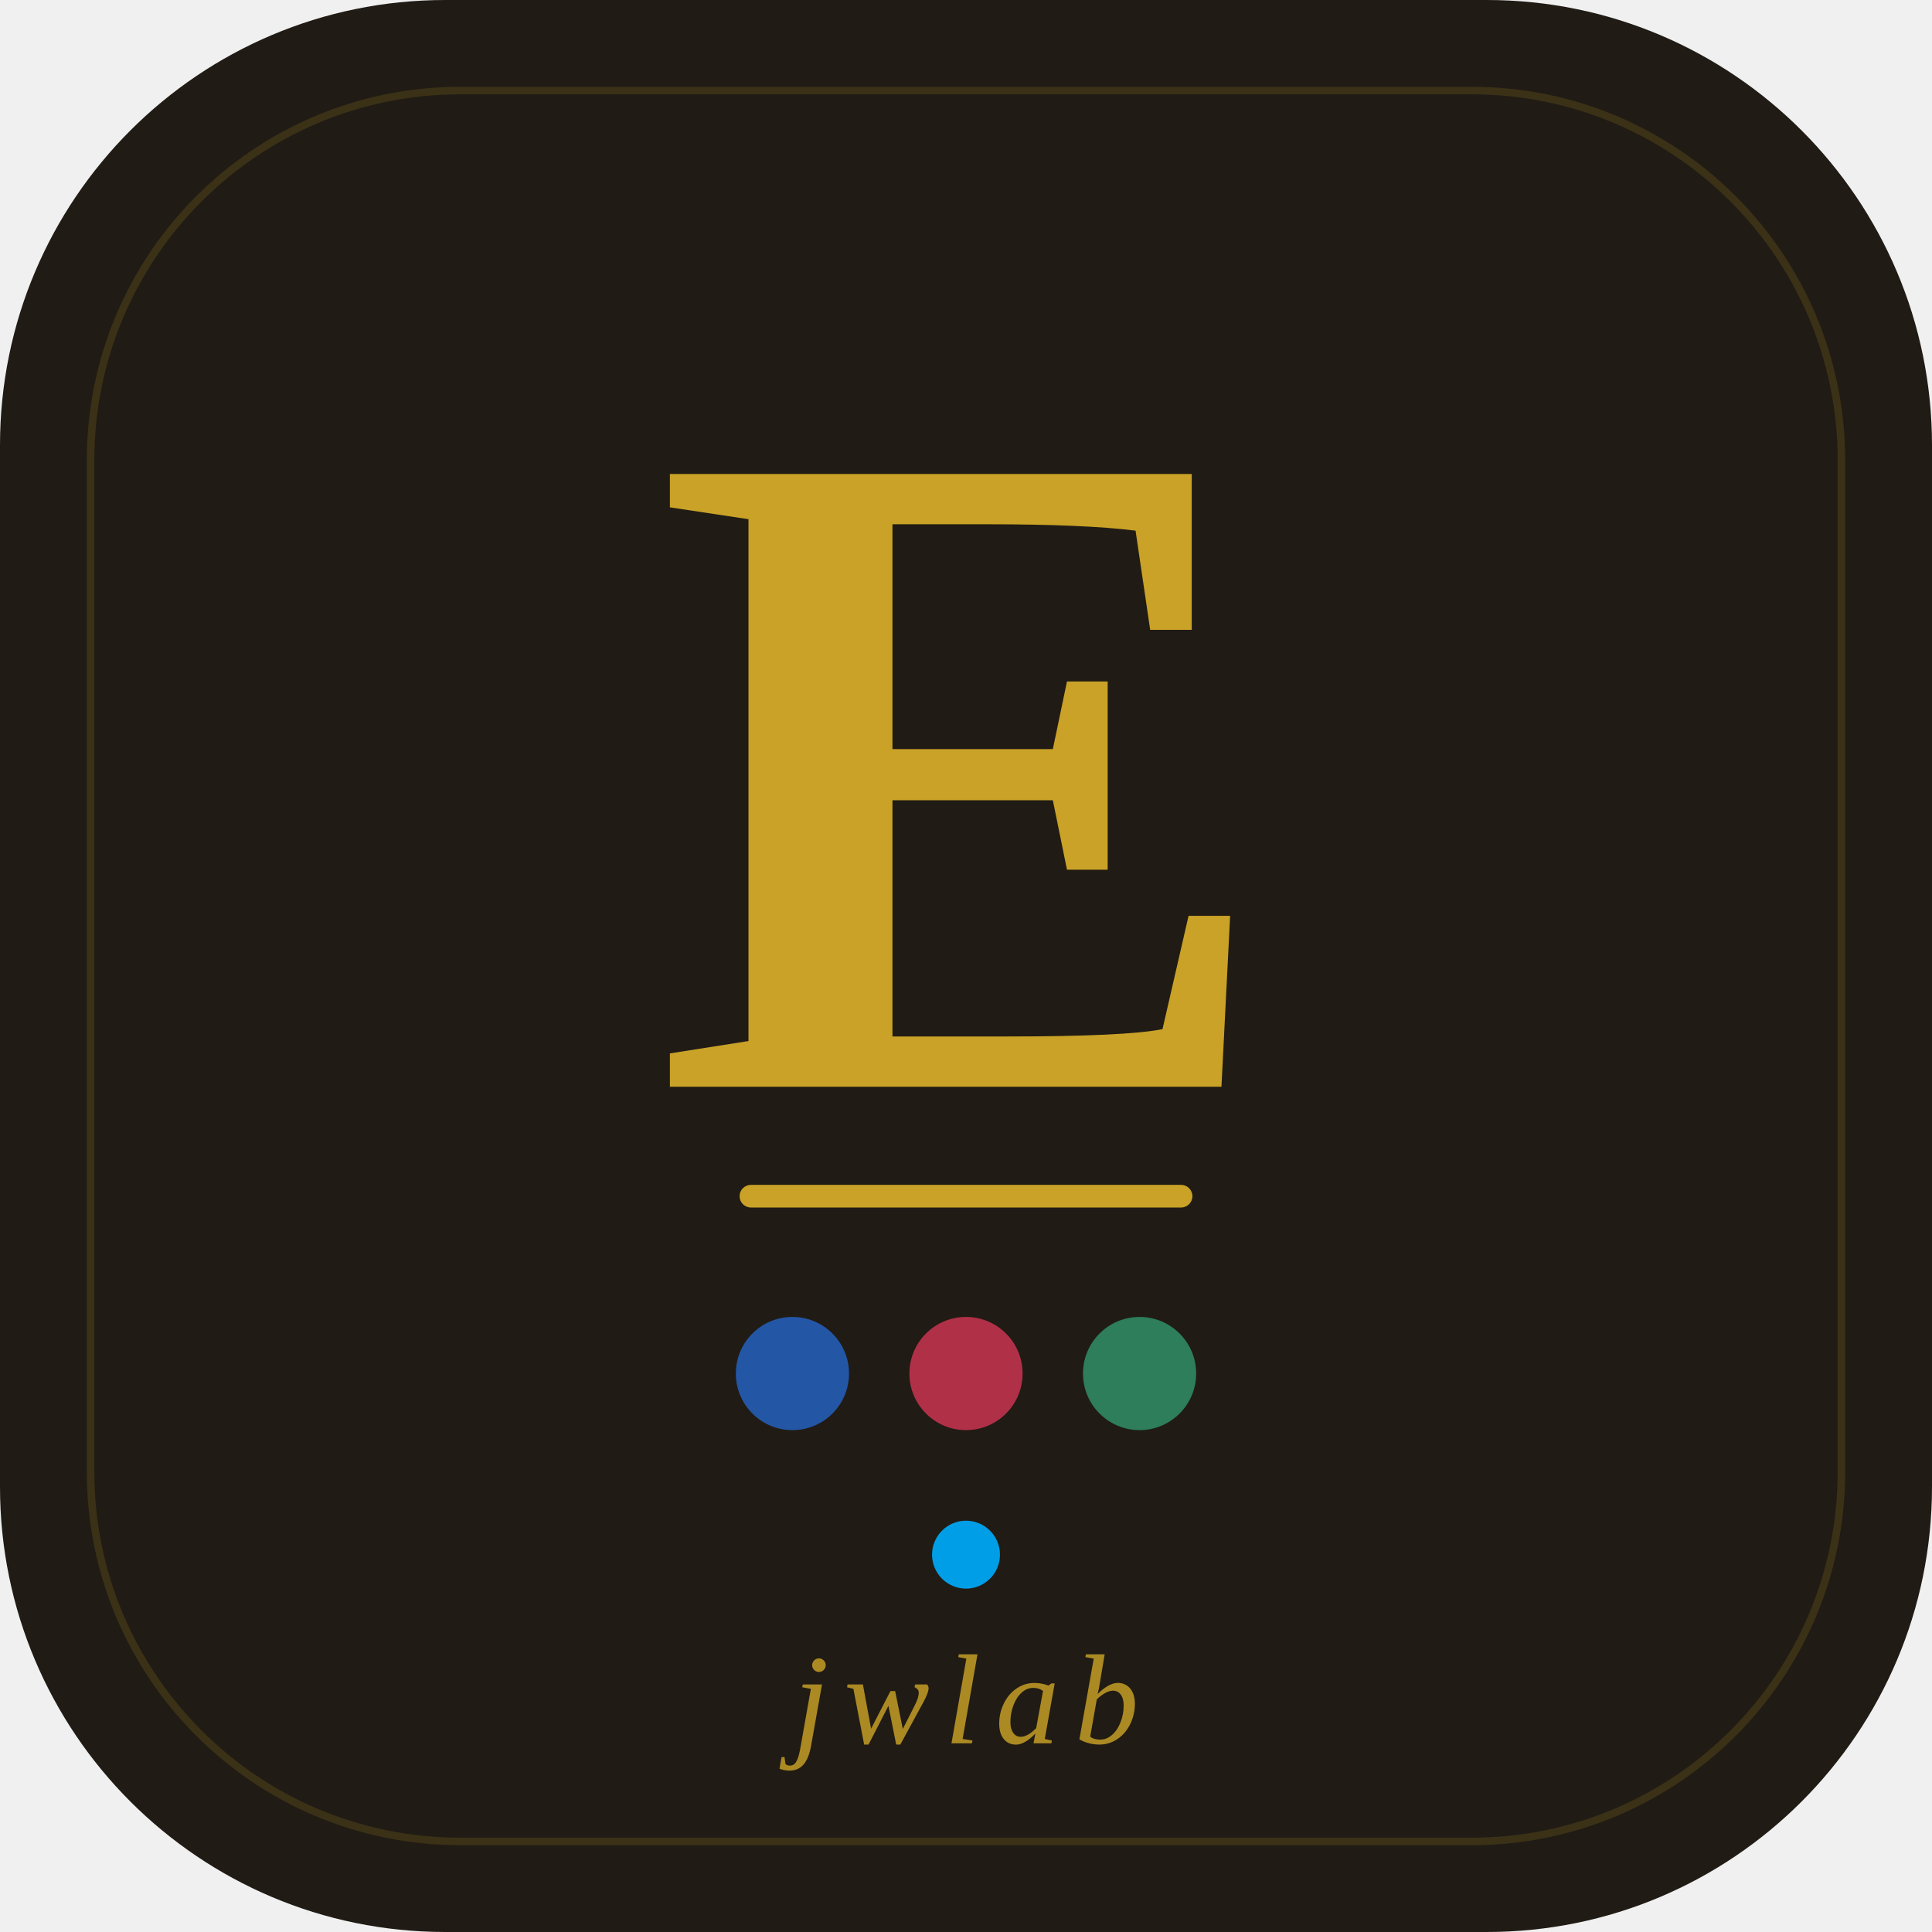
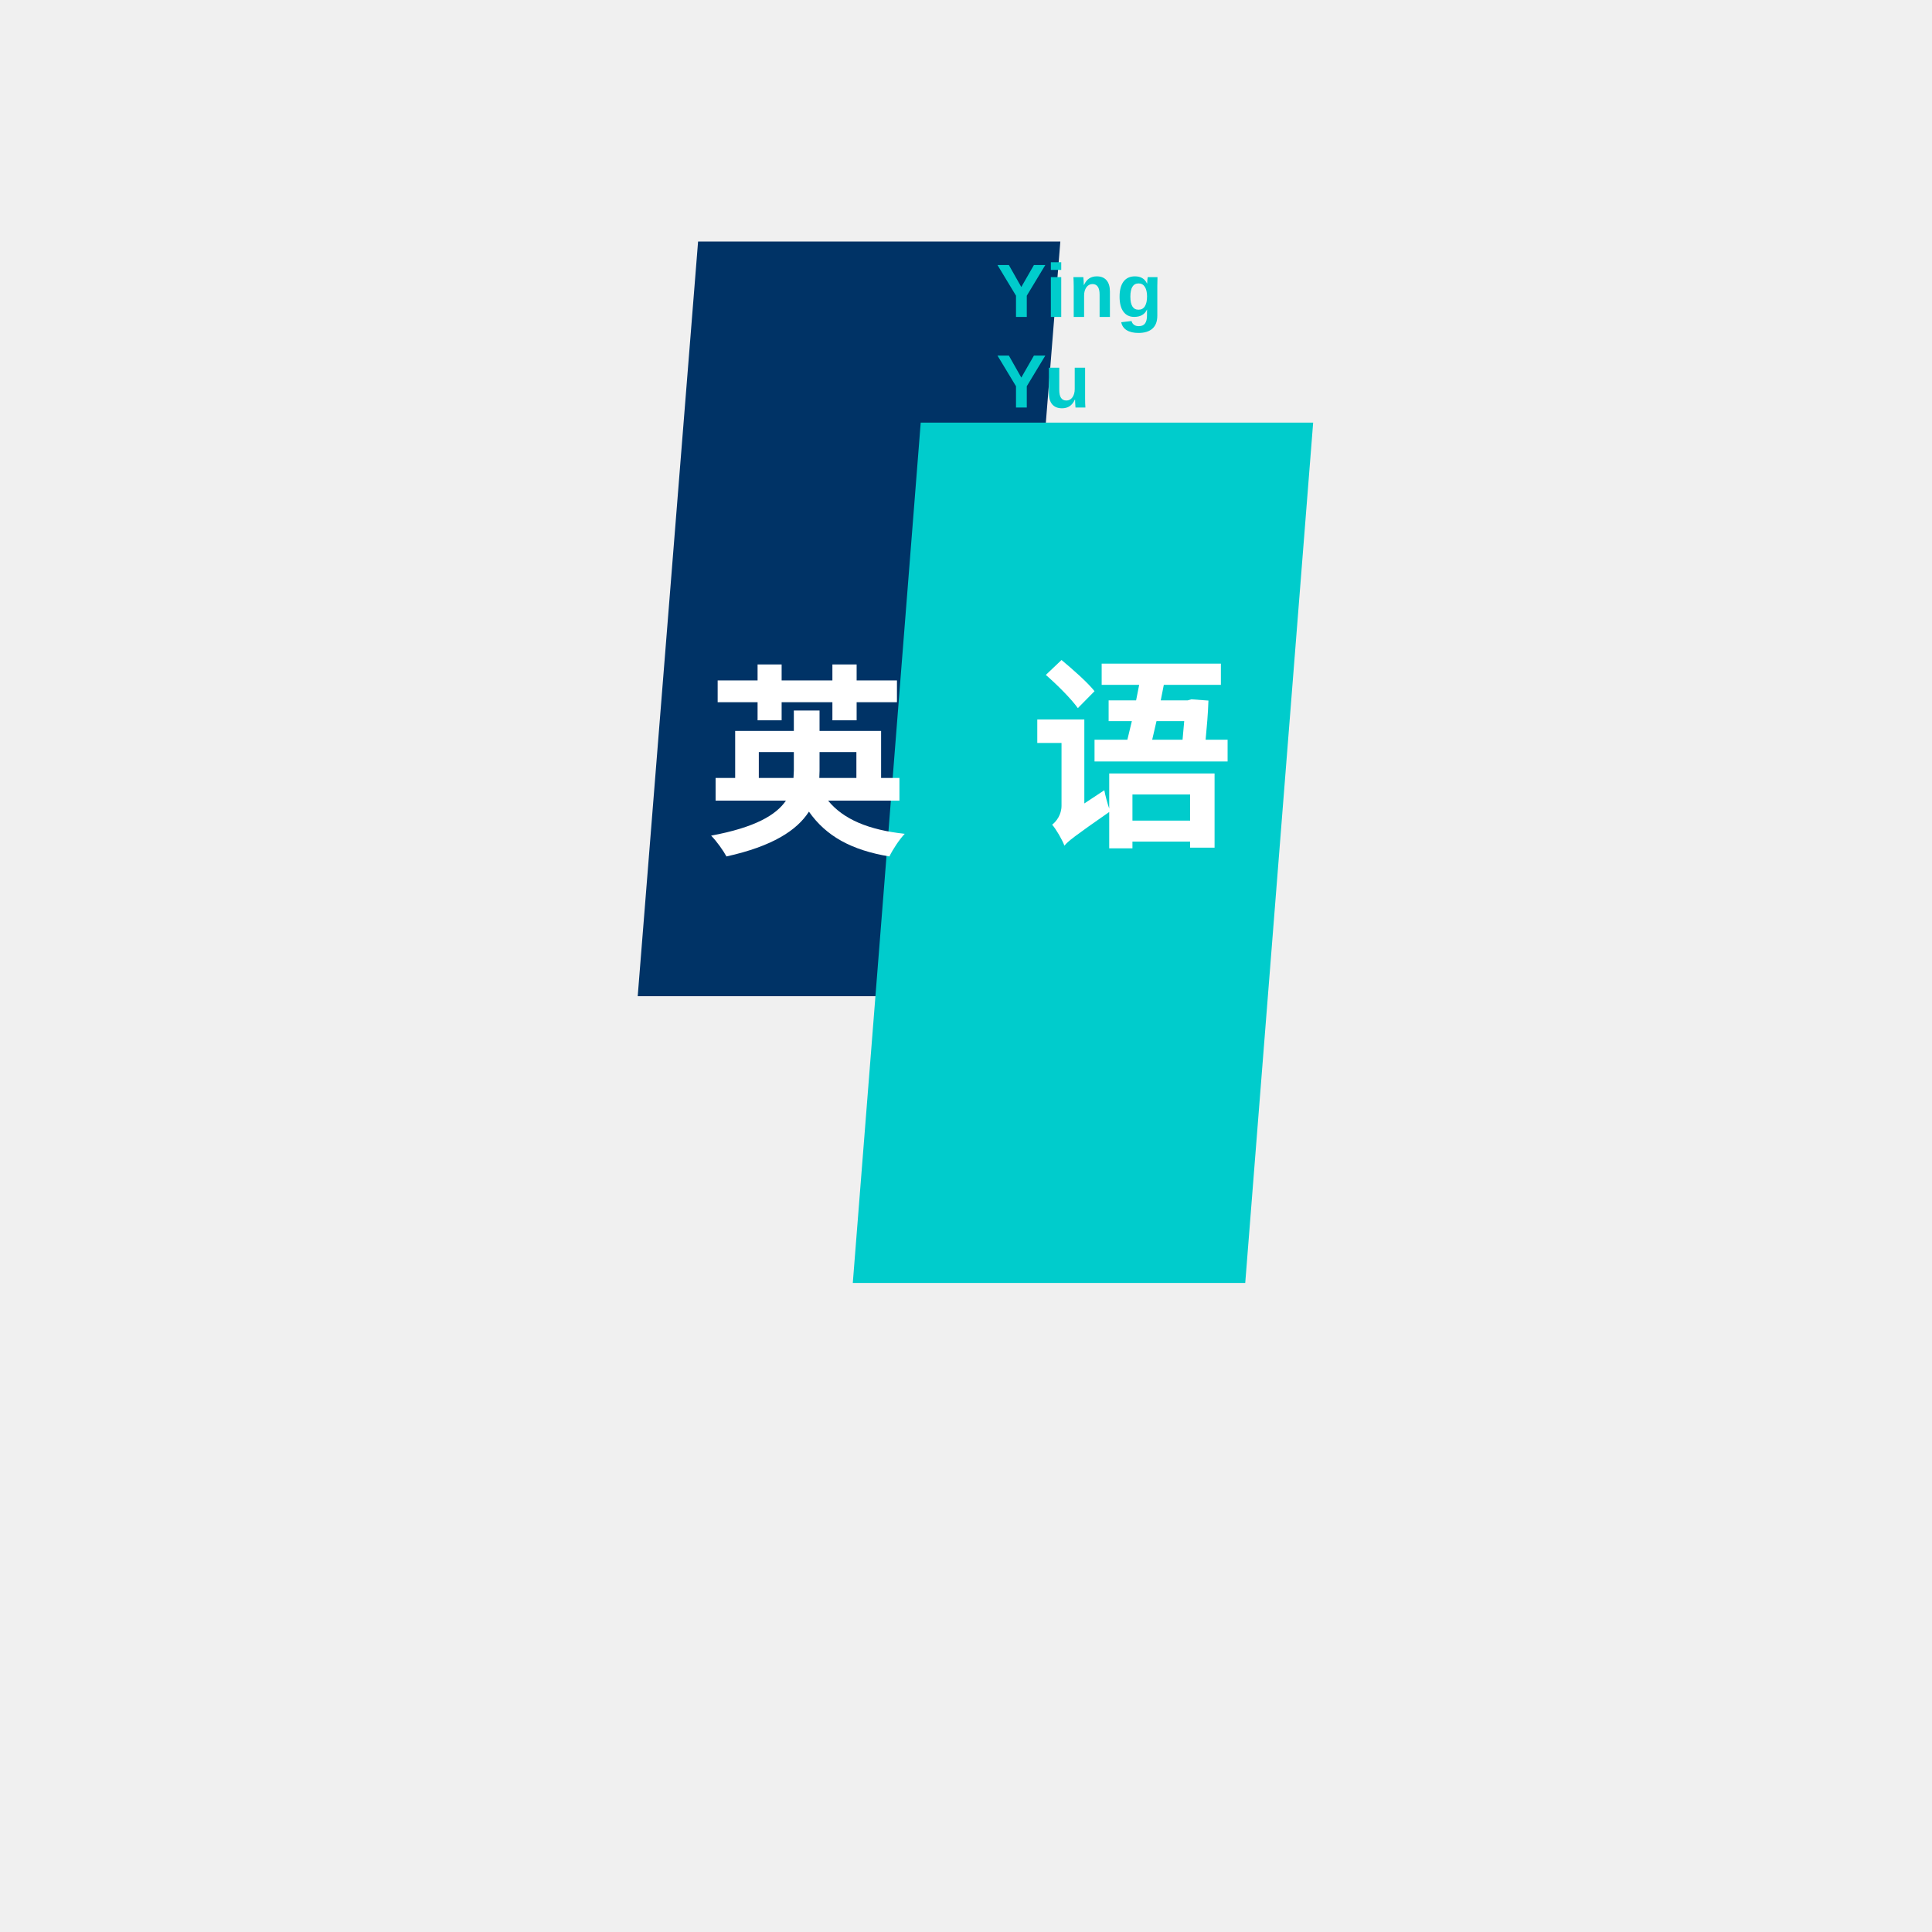
<svg xmlns="http://www.w3.org/2000/svg" width="512" height="512" viewBox="0 0 512 512">
-   <rect x="0" y="0" width="512" height="512" rx="118" fill="#201B14" />
-   <rect x="24" y="24" width="464" height="464" rx="98" fill="none" stroke="#C9A227" stroke-opacity="0.16" stroke-width="2" />
-   <text x="256" y="288" font-family="Georgia, 'Times New Roman', serif" font-size="248" font-weight="700" fill="#C9A227" text-anchor="middle">E</text>
-   <rect x="196" y="314" width="120" height="6" rx="3" fill="#C9A227" />
-   <circle cx="210" cy="364" r="15" fill="#2456A6" />
-   <circle cx="256" cy="364" r="15" fill="#B03048" />
-   <circle cx="302" cy="364" r="15" fill="#2E7D5B" />
-   <circle cx="256" cy="412" r="9" fill="#009EE7" />
-   <text x="256" y="462" font-family="Georgia, 'Times New Roman', serif" font-size="34" font-style="italic" fill="#C9A227" fill-opacity="0.82" text-anchor="middle" letter-spacing="4">jwlab</text>
+   <polygon points="185,64 281,64 265,264 169,264" fill="#003366" />
+   <polygon points="244,112 348,112 330,340 226,340" fill="#00CCCC" />
+   <text x="214" y="222" font-family="'PingFang SC','Noto Sans CJK SC','Microsoft YaHei',sans-serif" font-size="54" font-weight="800" fill="#FFFFFF" text-anchor="middle">英</text>
+   <text x="300" y="220" font-family="'PingFang SC','Noto Sans CJK SC','Microsoft YaHei',sans-serif" font-size="54" font-weight="800" fill="#FFFFFF" text-anchor="middle">语</text>
+   <text x="264" y="84" font-family="Arial,Helvetica,sans-serif" font-size="20" font-weight="800" fill="#00CCCC" letter-spacing="0.5">Ying</text>
+   <text x="264" y="108" font-family="Arial,Helvetica,sans-serif" font-size="20" font-weight="800" fill="#00CCCC" letter-spacing="0.5">Yu</text>
</svg>
